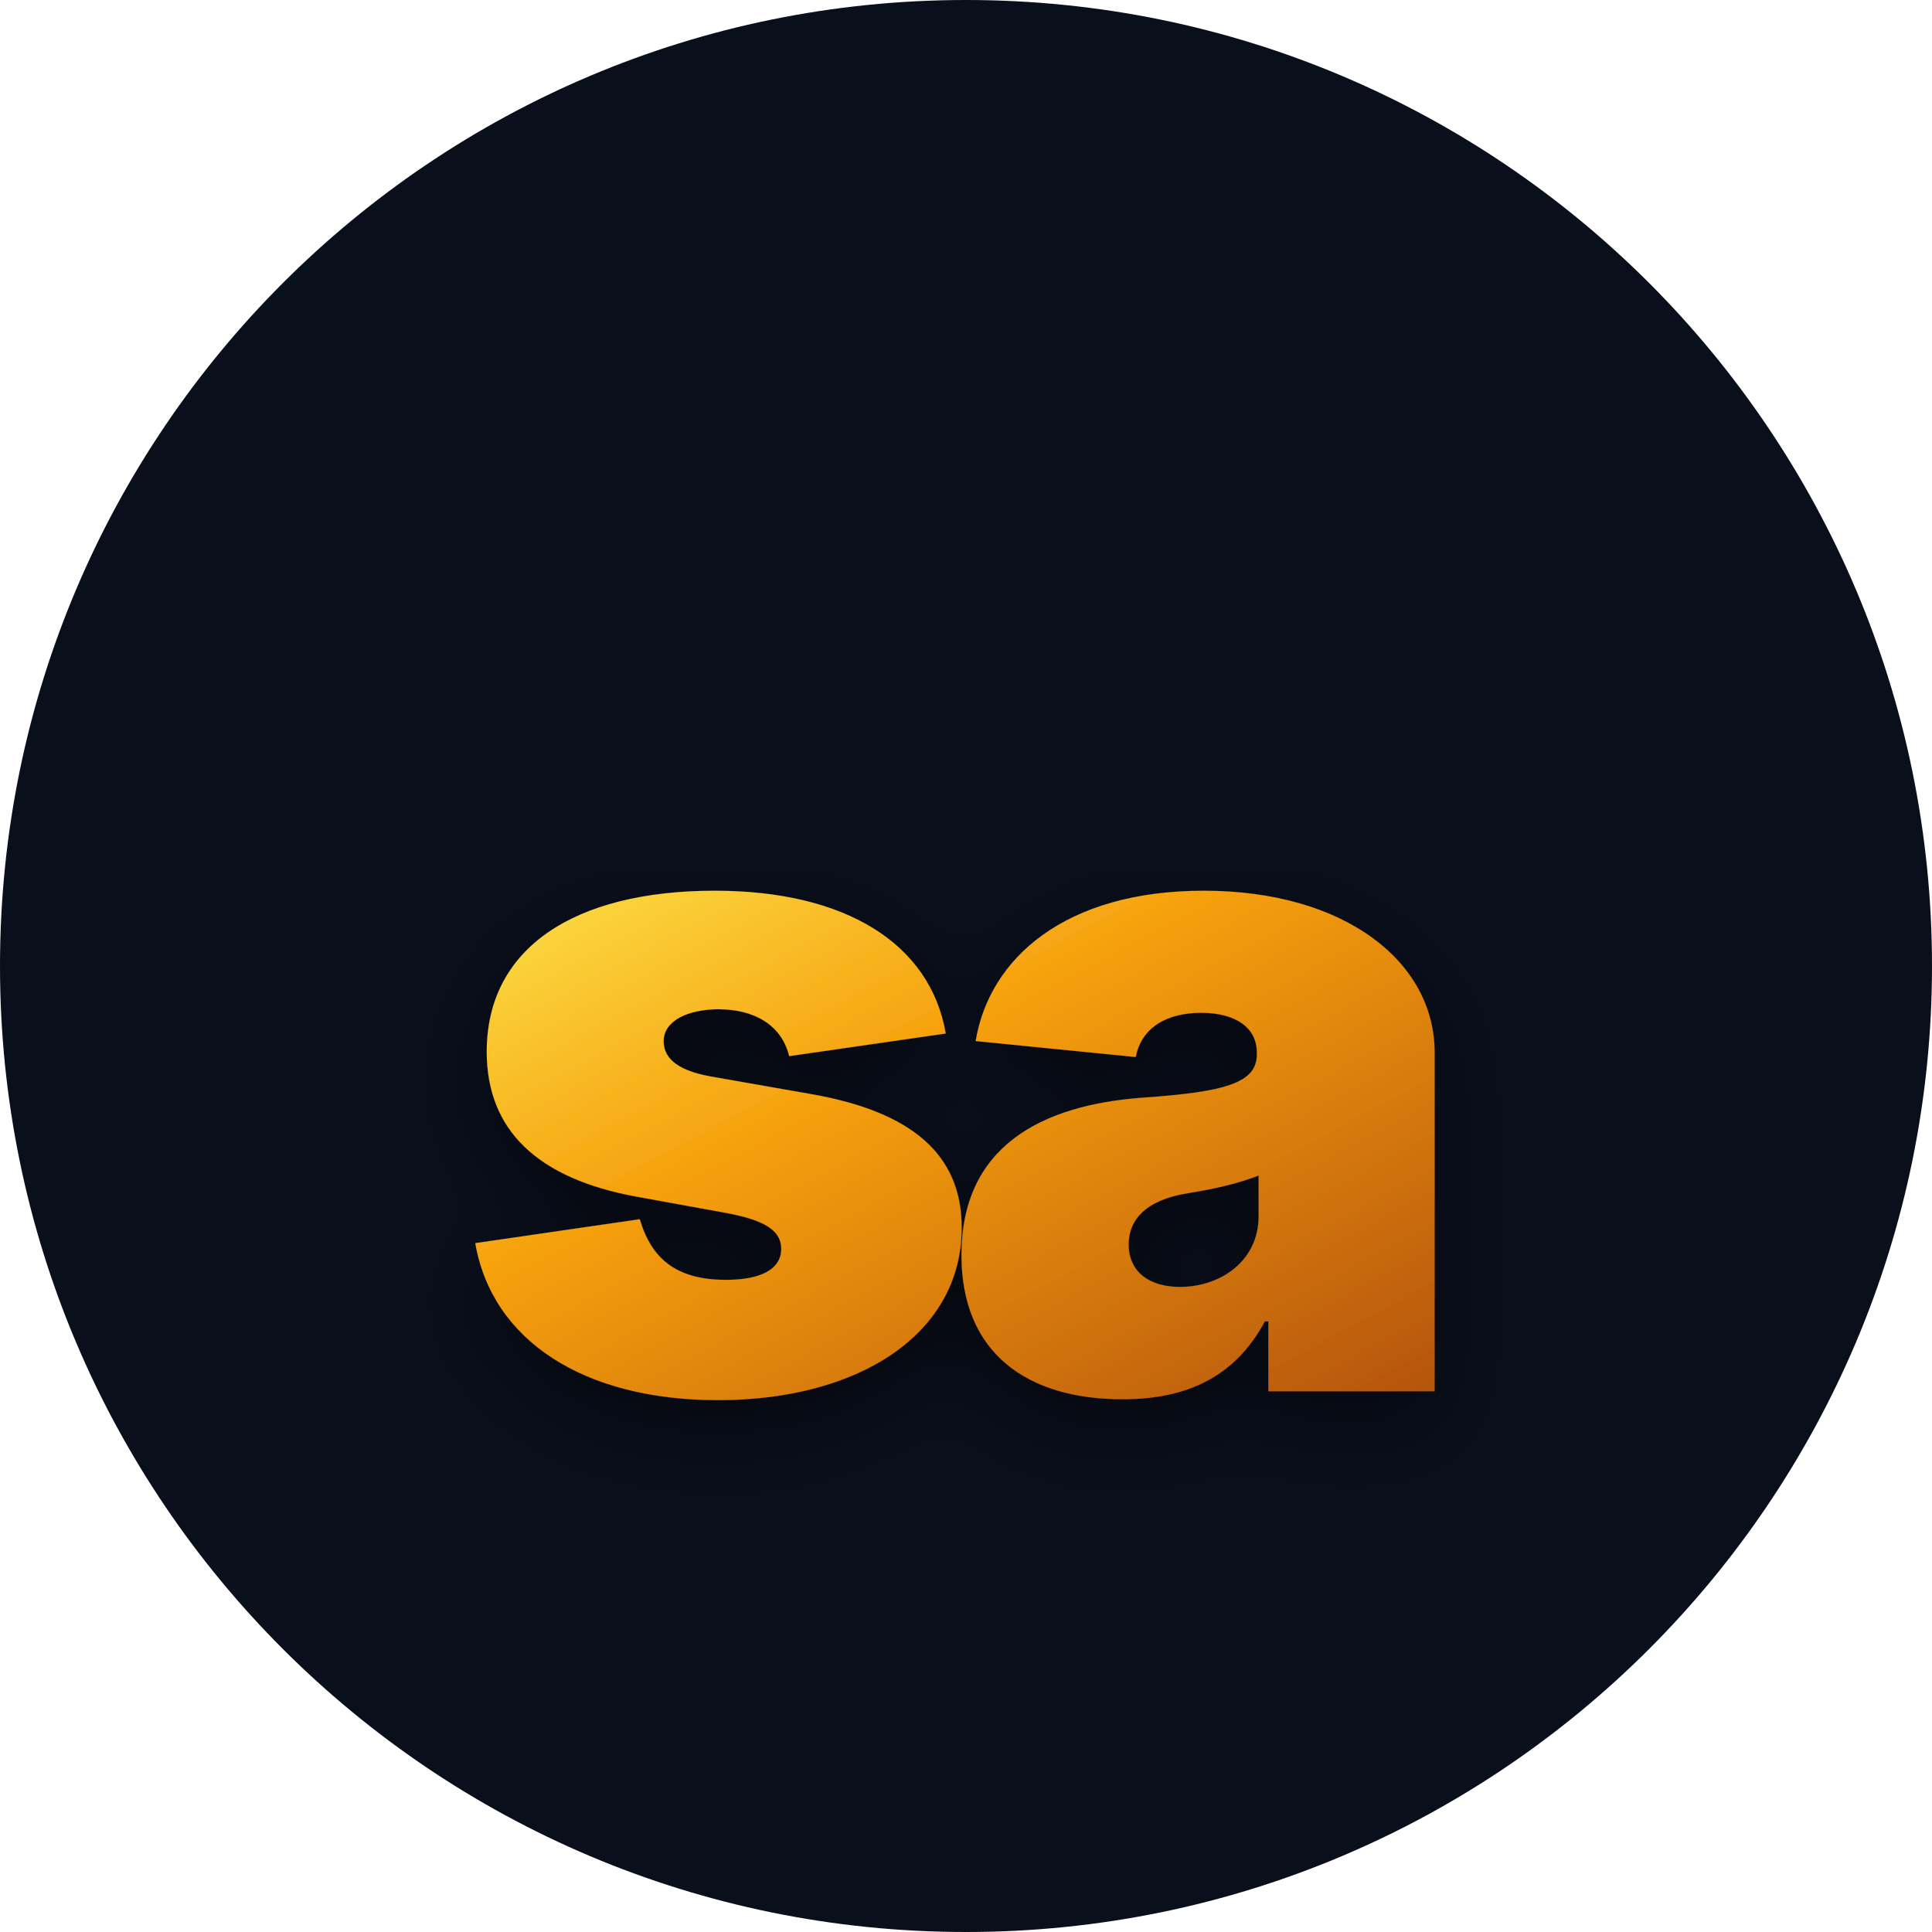
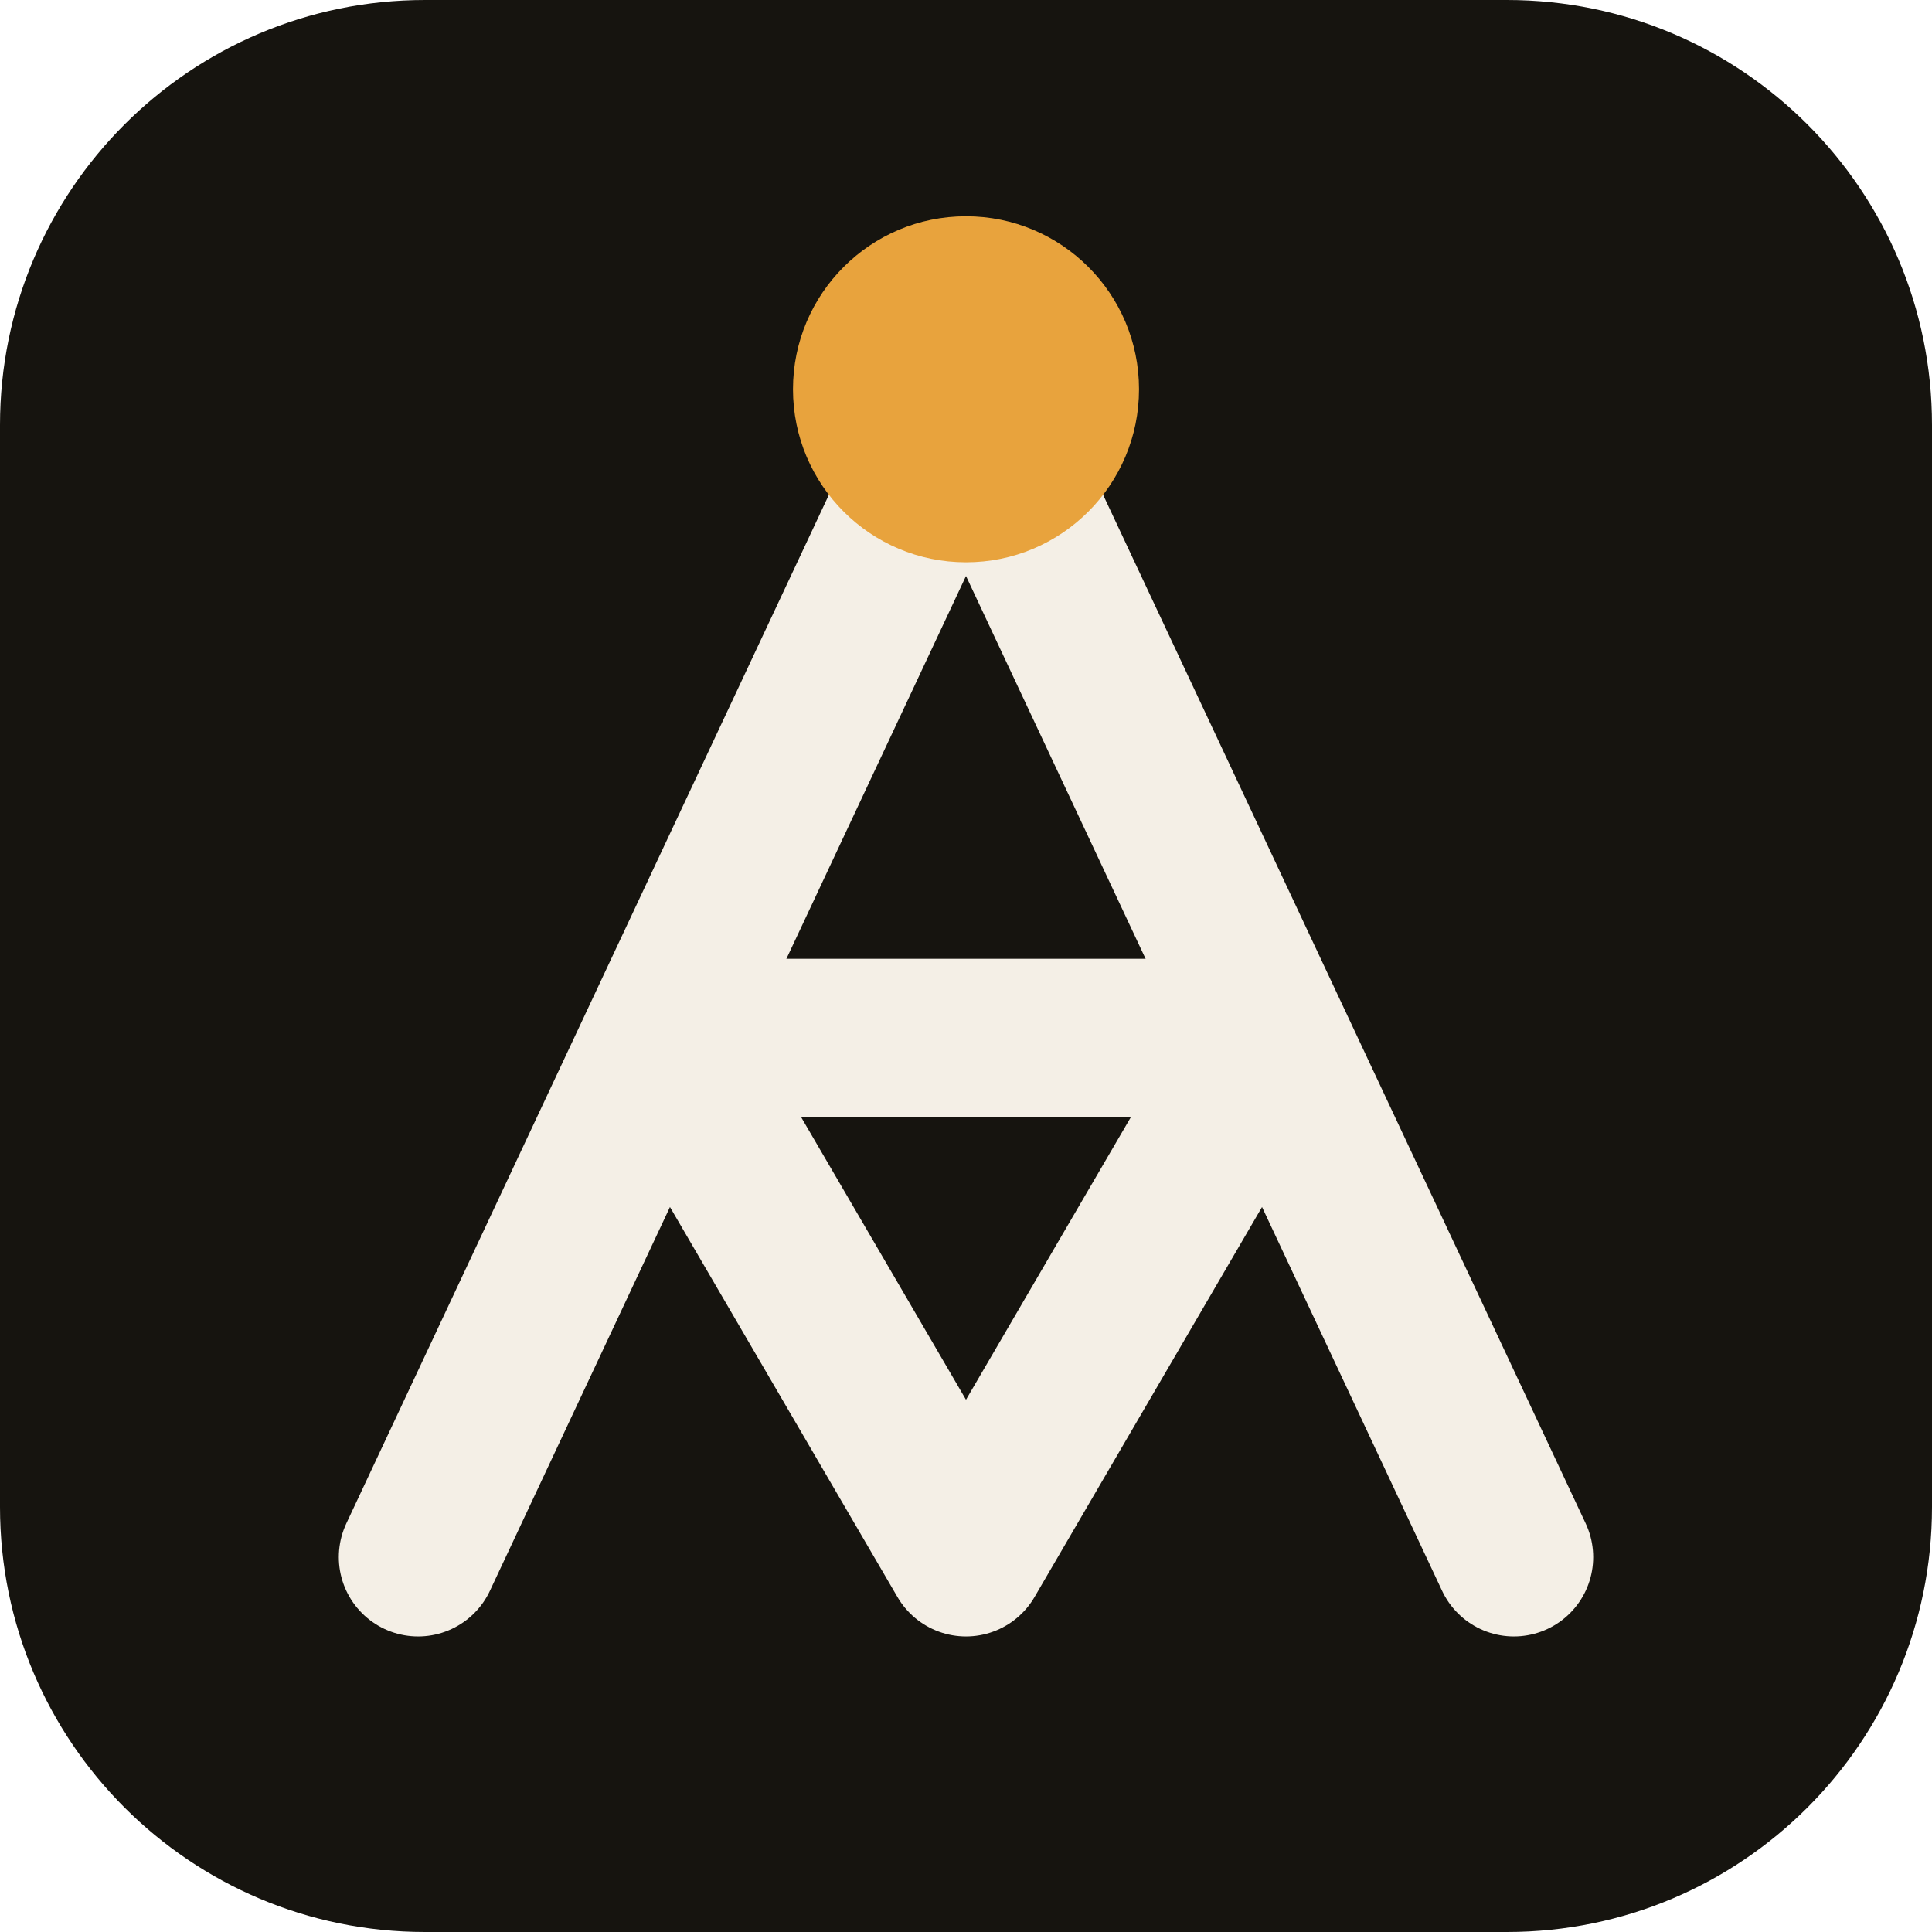
- <svg xmlns="http://www.w3.org/2000/svg" viewBox="0 0 512 512" width="512" height="512">
-   <defs>
-     <linearGradient id="goldGradient" x1="0%" y1="0%" x2="100%" y2="100%">
-       <stop offset="0%" stop-color="#FDE047" />
-       <stop offset="40%" stop-color="#F59E0B" />
-       <stop offset="100%" stop-color="#B45309" />
-     </linearGradient>
-     <filter id="dropShadow" x="-10%" y="-10%" width="130%" height="130%">
-       <feDropShadow dx="0" dy="8" stdDeviation="12" flood-color="#000000" flood-opacity="0.5" />
-     </filter>
-   </defs>
-   <circle cx="256" cy="256" r="256" fill="#0A0F1C" />
-   <text x="50%" y="54%" dominant-baseline="middle" text-anchor="middle" font-family="system-ui, -apple-system, 'Montserrat', 'Helvetica Neue', sans-serif" font-weight="900" font-size="240" letter-spacing="-12" fill="url(#goldGradient)" filter="url(#dropShadow)">sa</text>
+ <svg xmlns="http://www.w3.org/2000/svg" viewBox="-34 -34 268 268" width="268" height="268">
+   <rect x="-34" y="-34" width="268" height="268" rx="58.96" fill="#16140F" />
+   <g transform="translate(0 0) scale(1.0)">
+     <g stroke="#F4EFE6" stroke-width="22" stroke-linecap="round" stroke-linejoin="round" fill="none">
+       <path d="M24 182 L100 20 L176 182" />
+       <path d="M58 110 H142" />
+       <path d="M58 110 L100 182 L142 110" />
+     </g>
+     <circle cx="100" cy="20" r="24" fill="#E8A33D" />
+   </g>
</svg>
